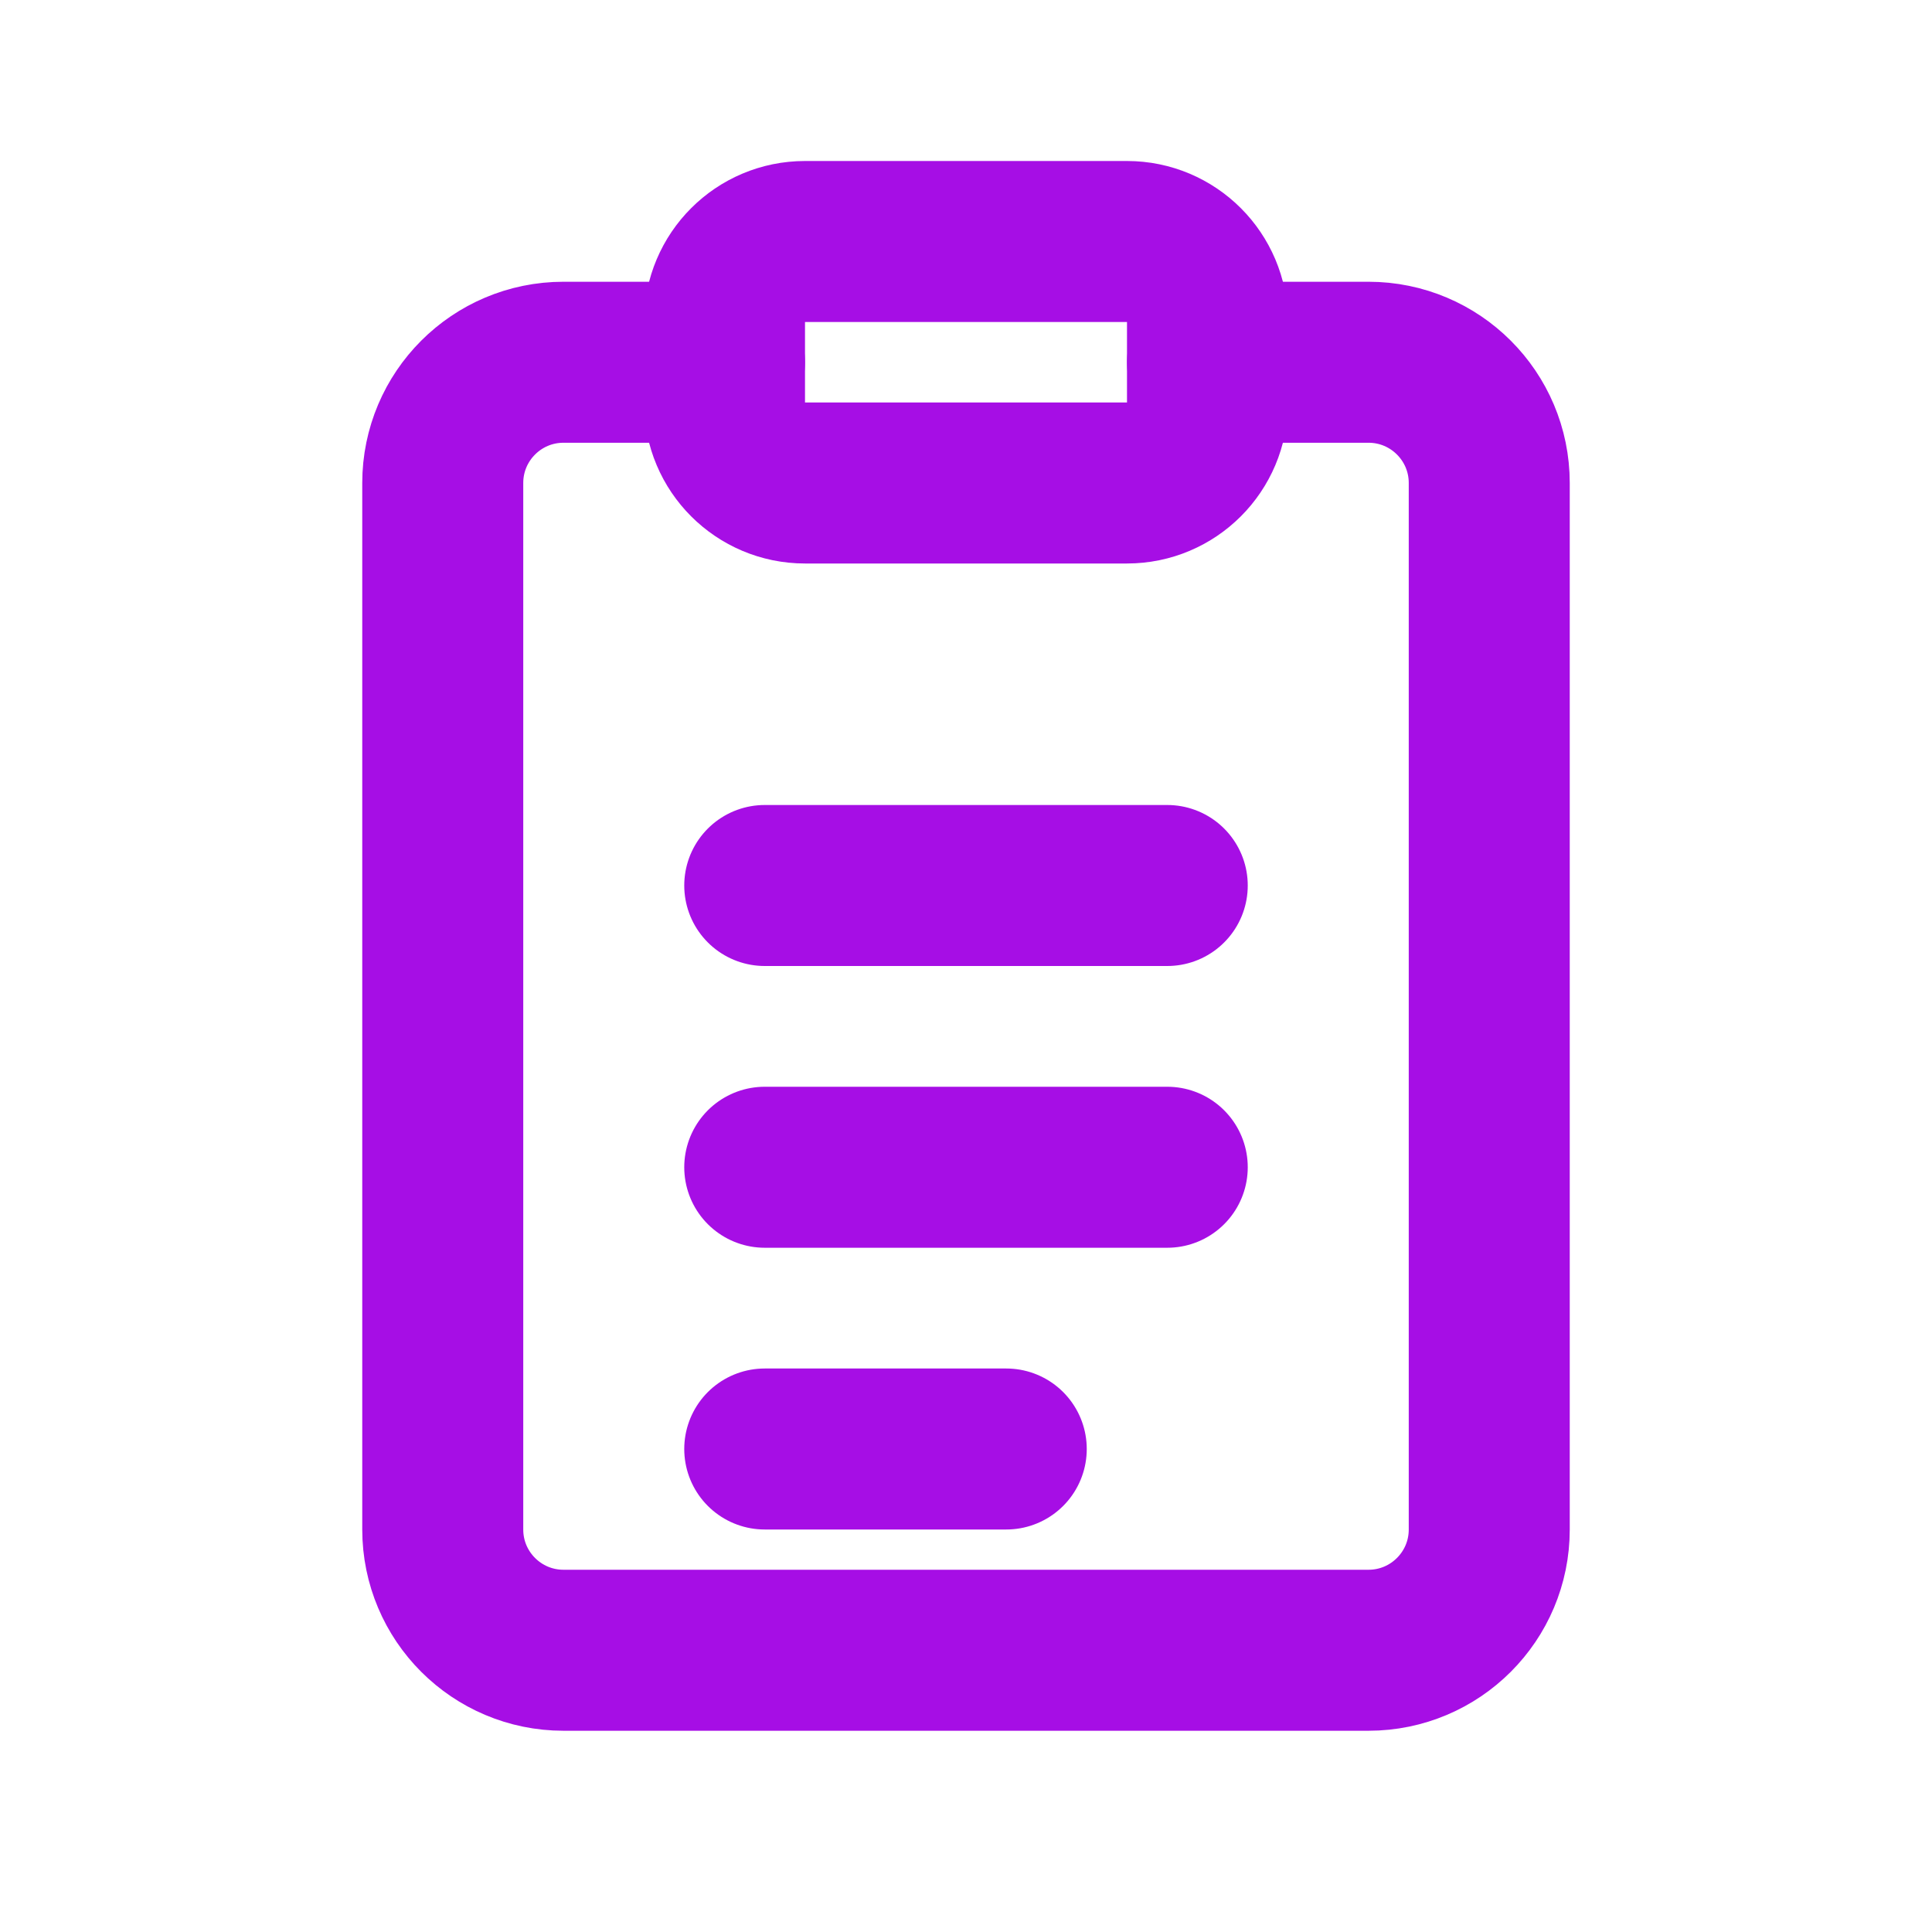
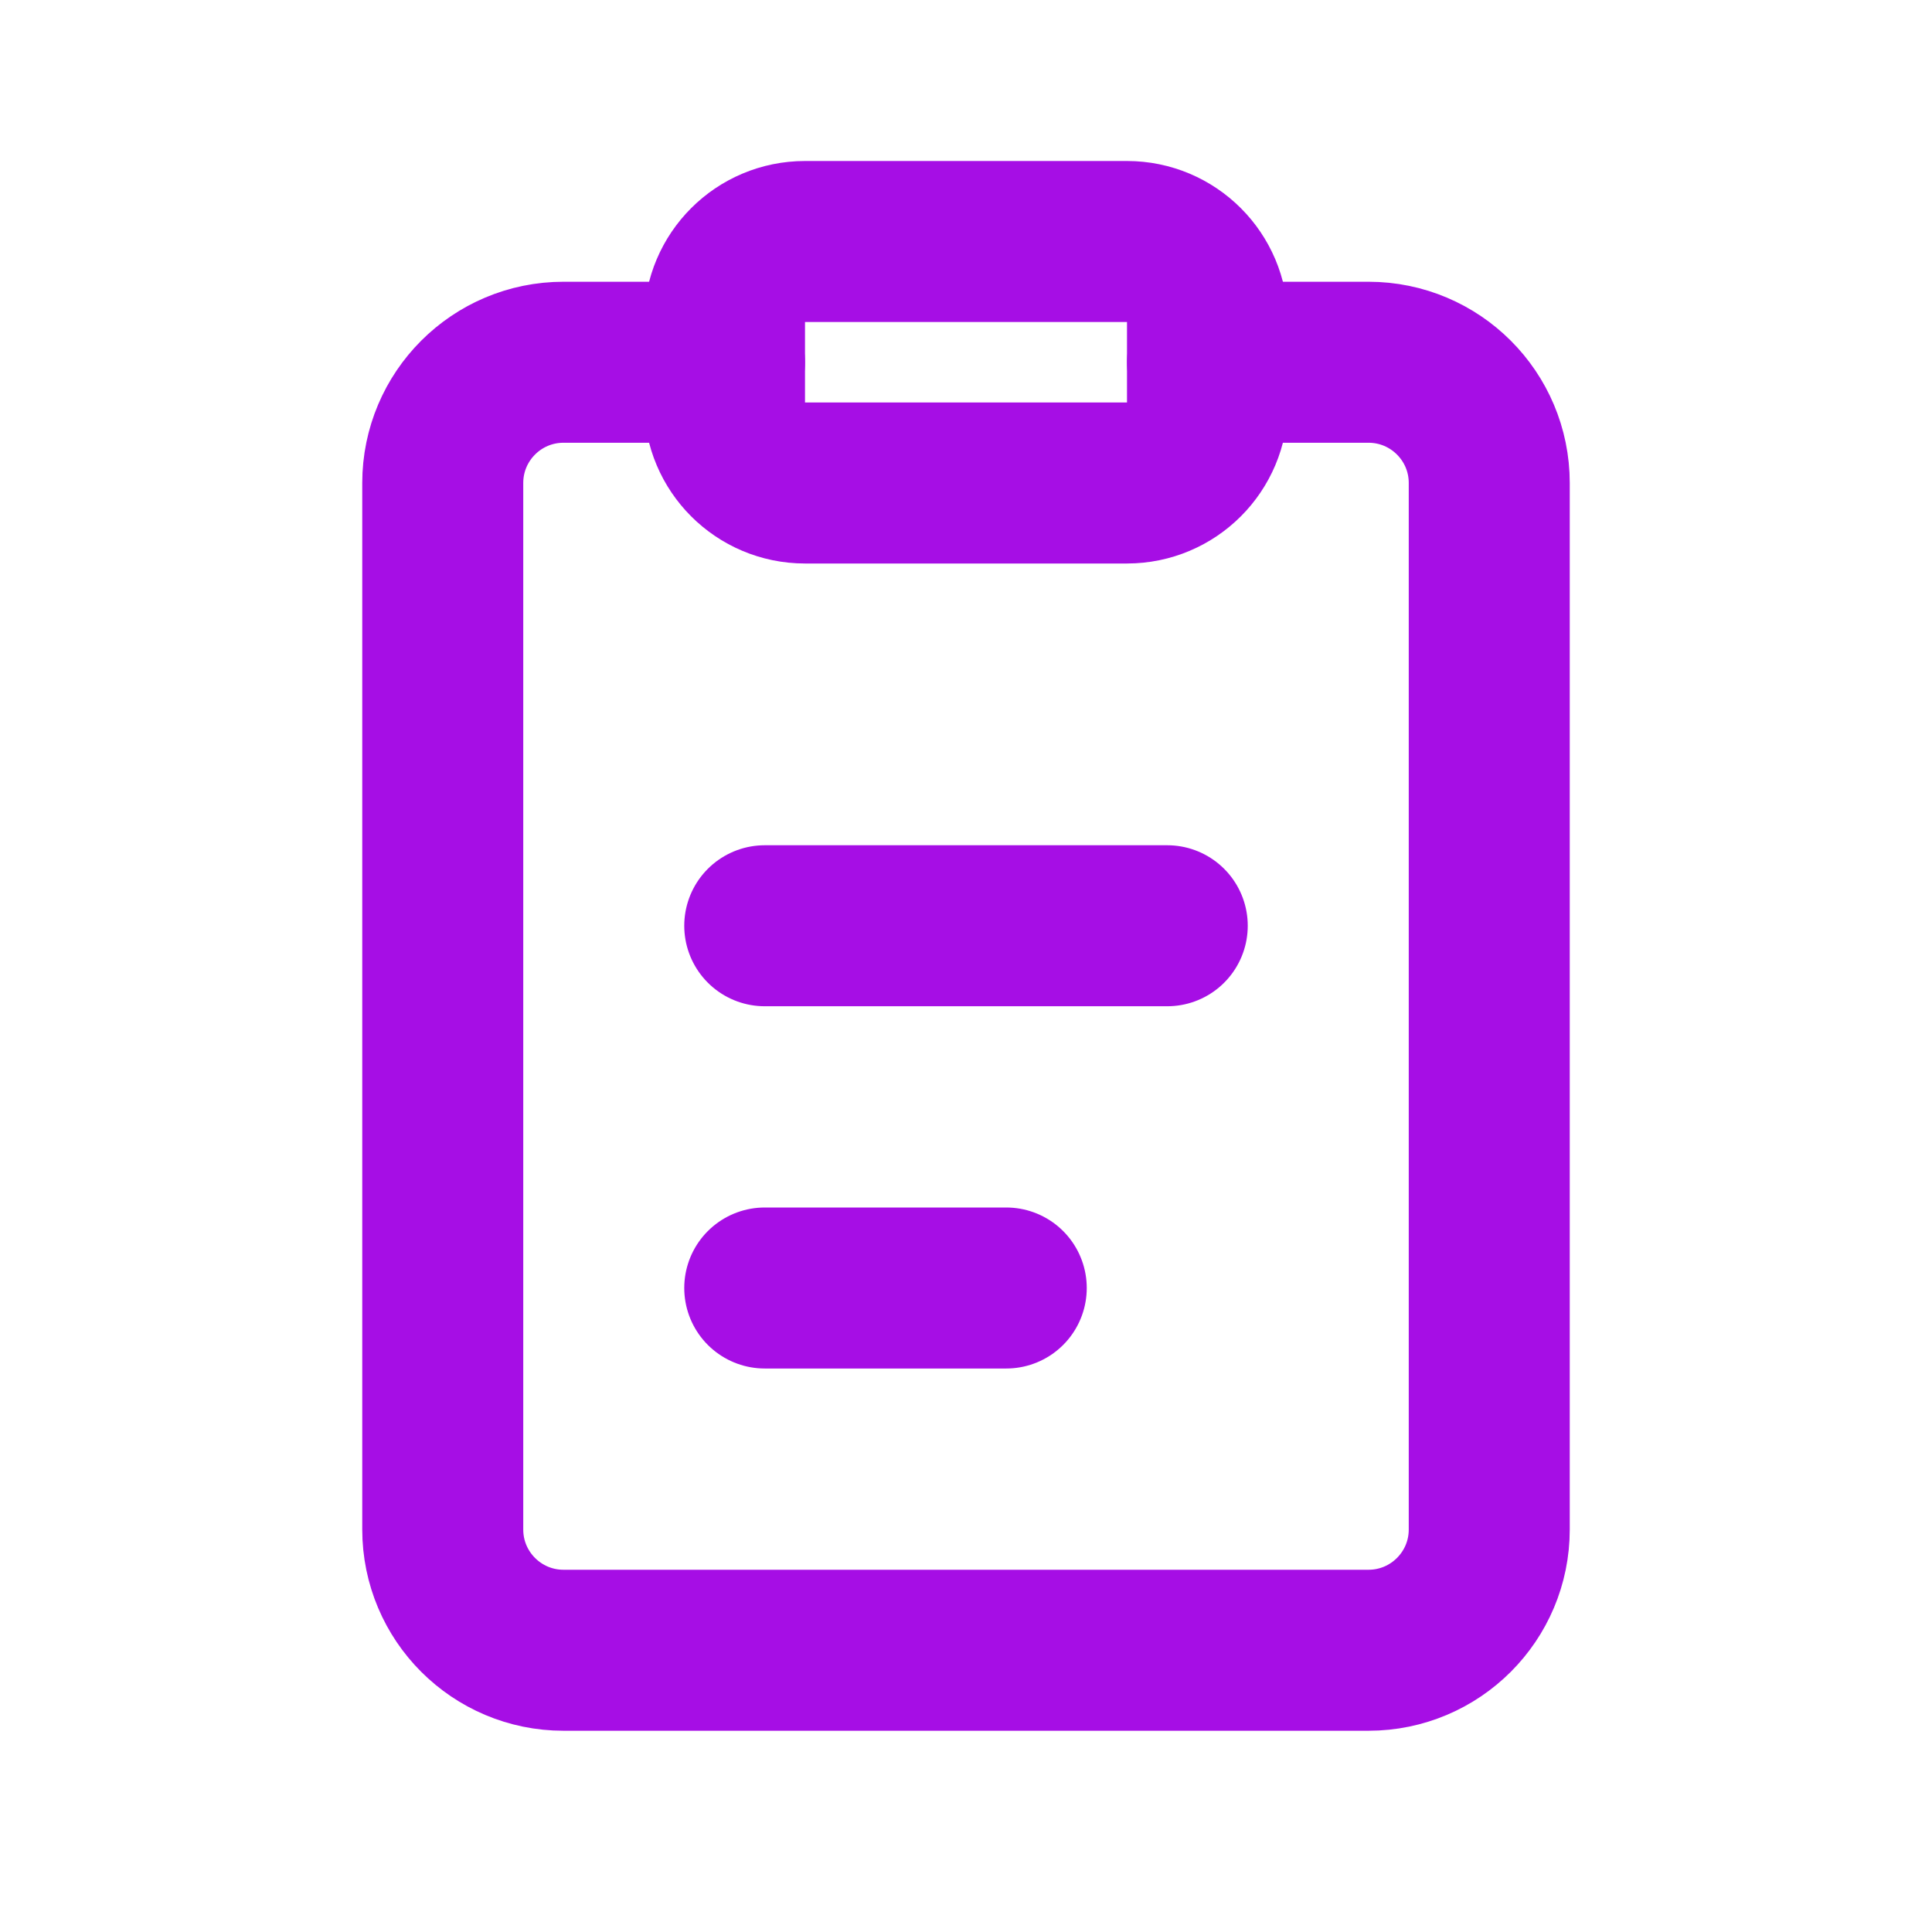
<svg xmlns="http://www.w3.org/2000/svg" width="24" height="24" viewBox="0 0 24 24" fill="none" stroke="#a60ee5" stroke-width="2" stroke-linecap="round" stroke-linejoin="round">
  <path d="M9 4.5H7A1.5 1.5 0 0 0 5.5 6v13A1.5 1.5 0 0 0 7 20.5h10a1.5 1.5 0 0 0 1.5-1.5V6A1.5 1.5 0 0 0 17 4.5h-2" />
  <rect x="9" y="3" width="6" height="3" rx="1" />
-   <path d="M9.5 11h5M9.5 14.5h5M9.5 18h3" />
+   <path d="M9.5 11.5h5M9.5 16h3" />
</svg>
